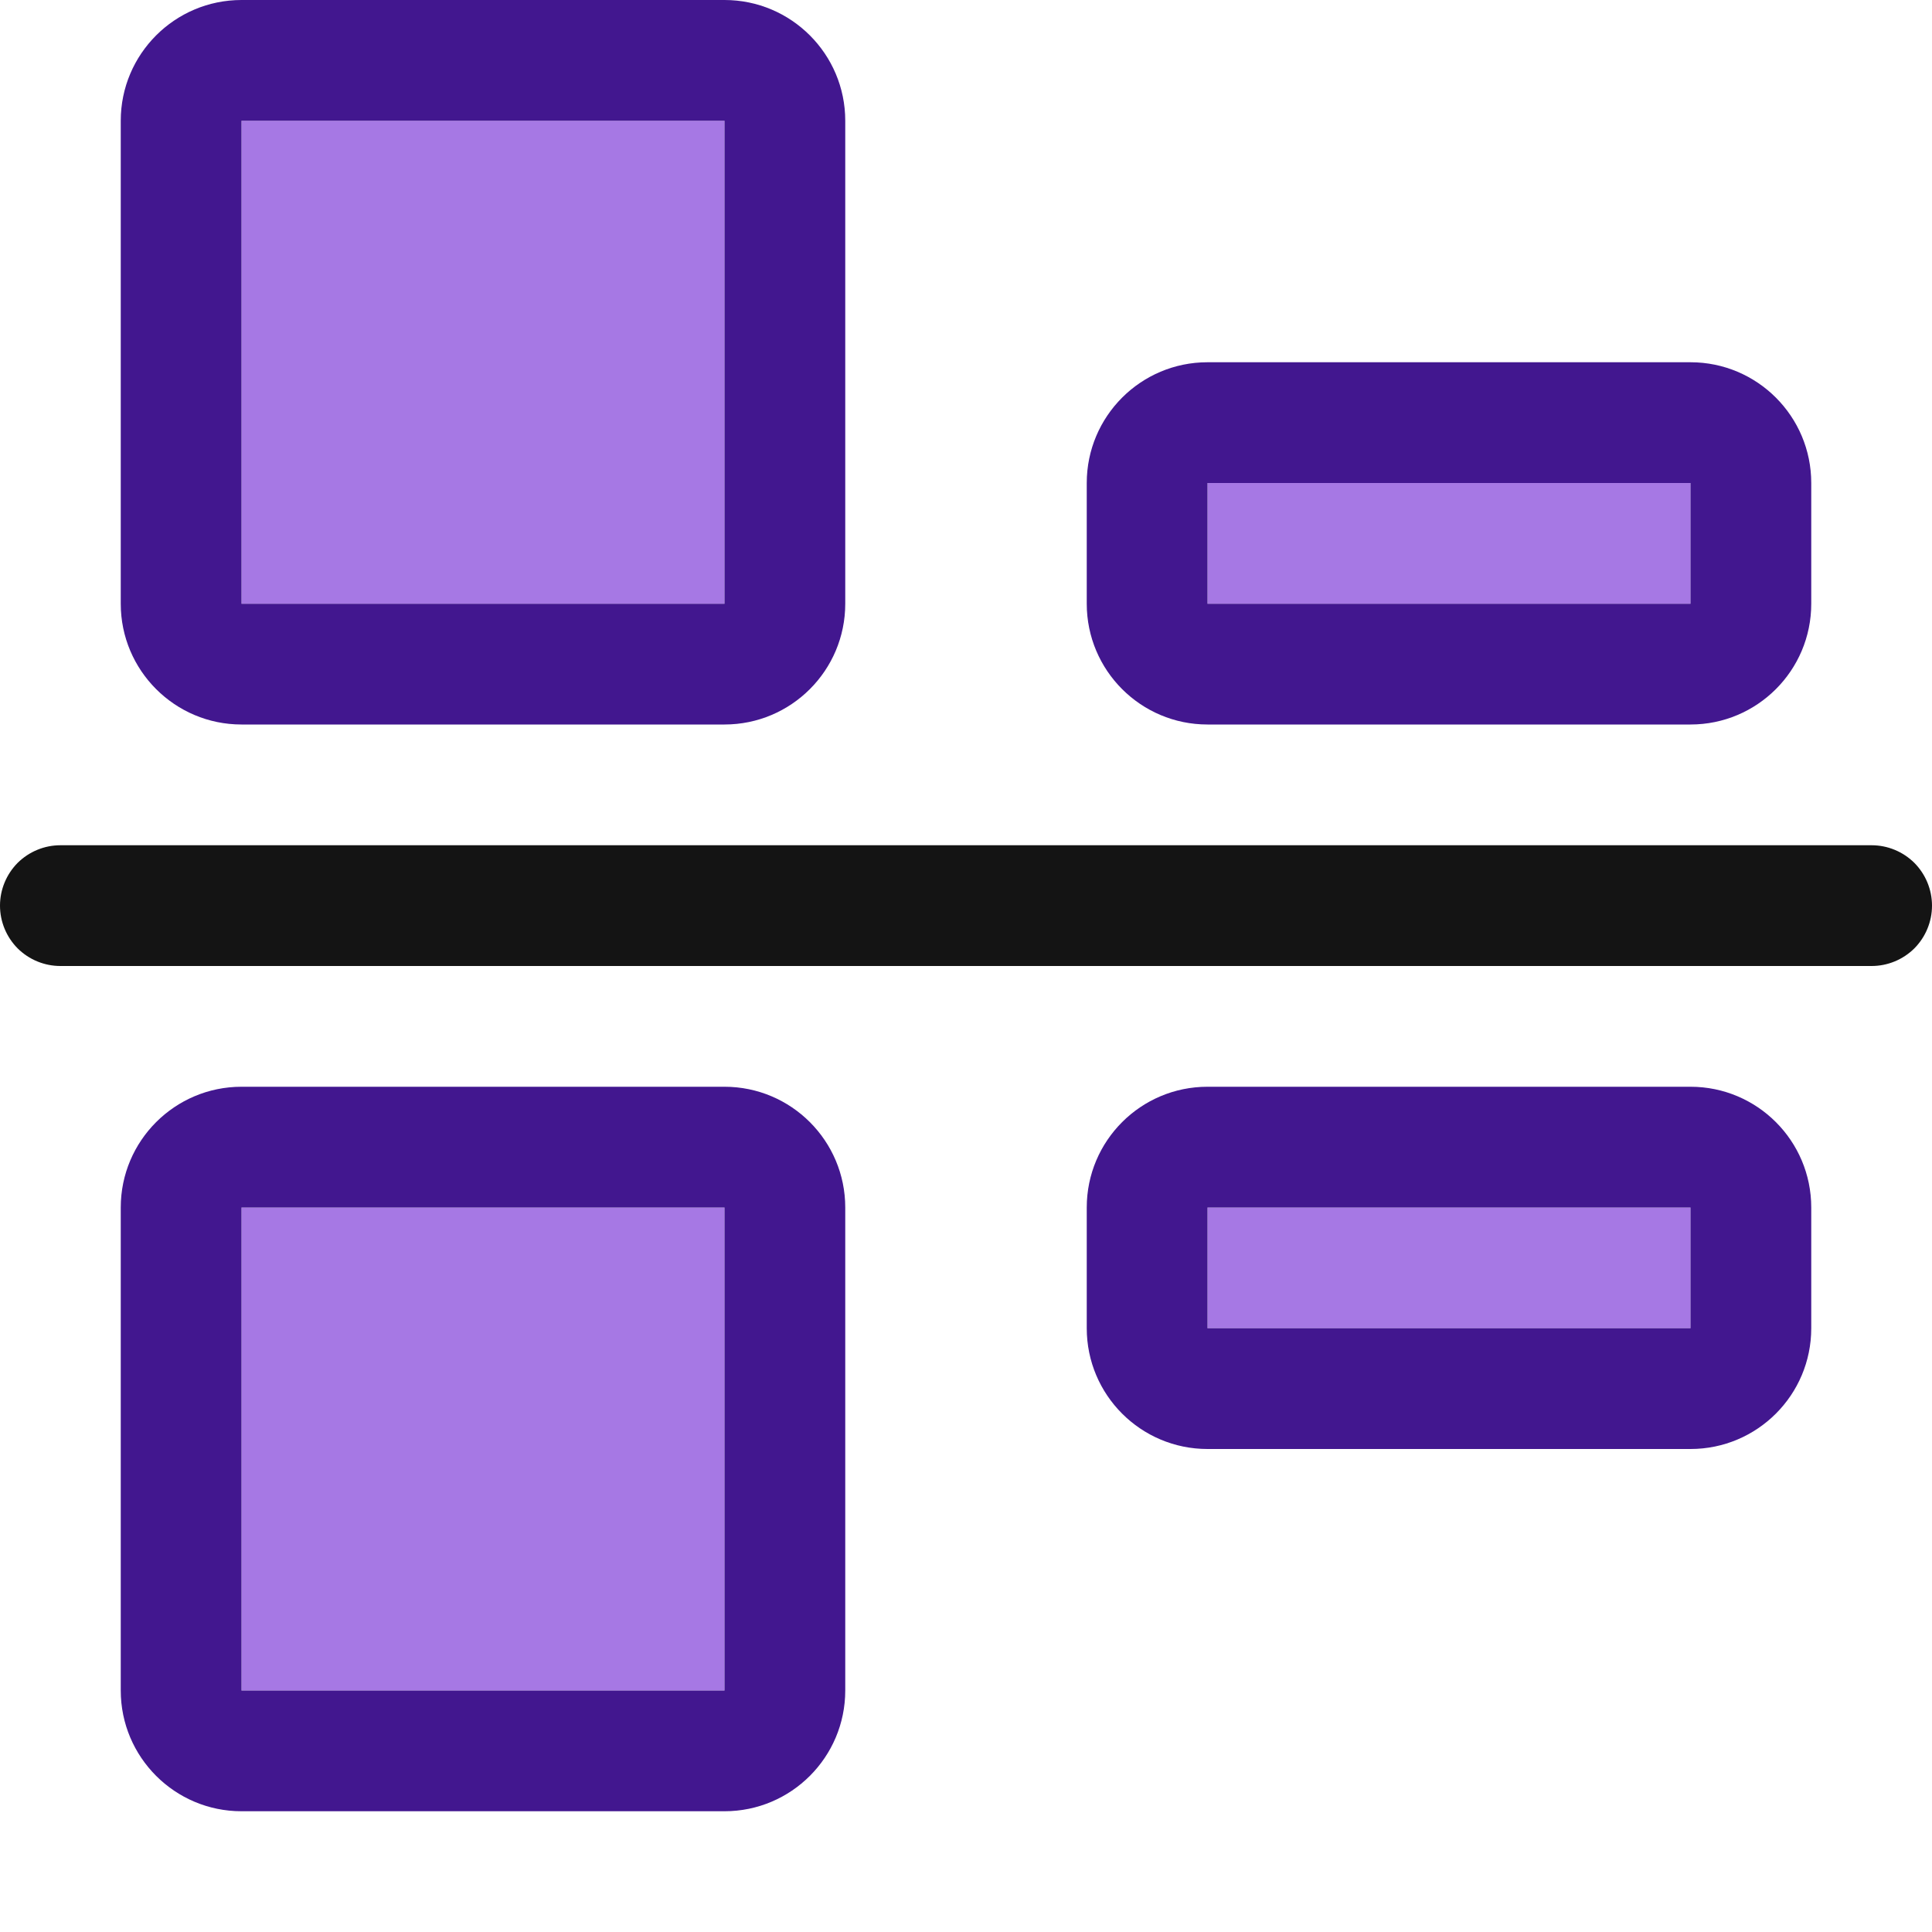
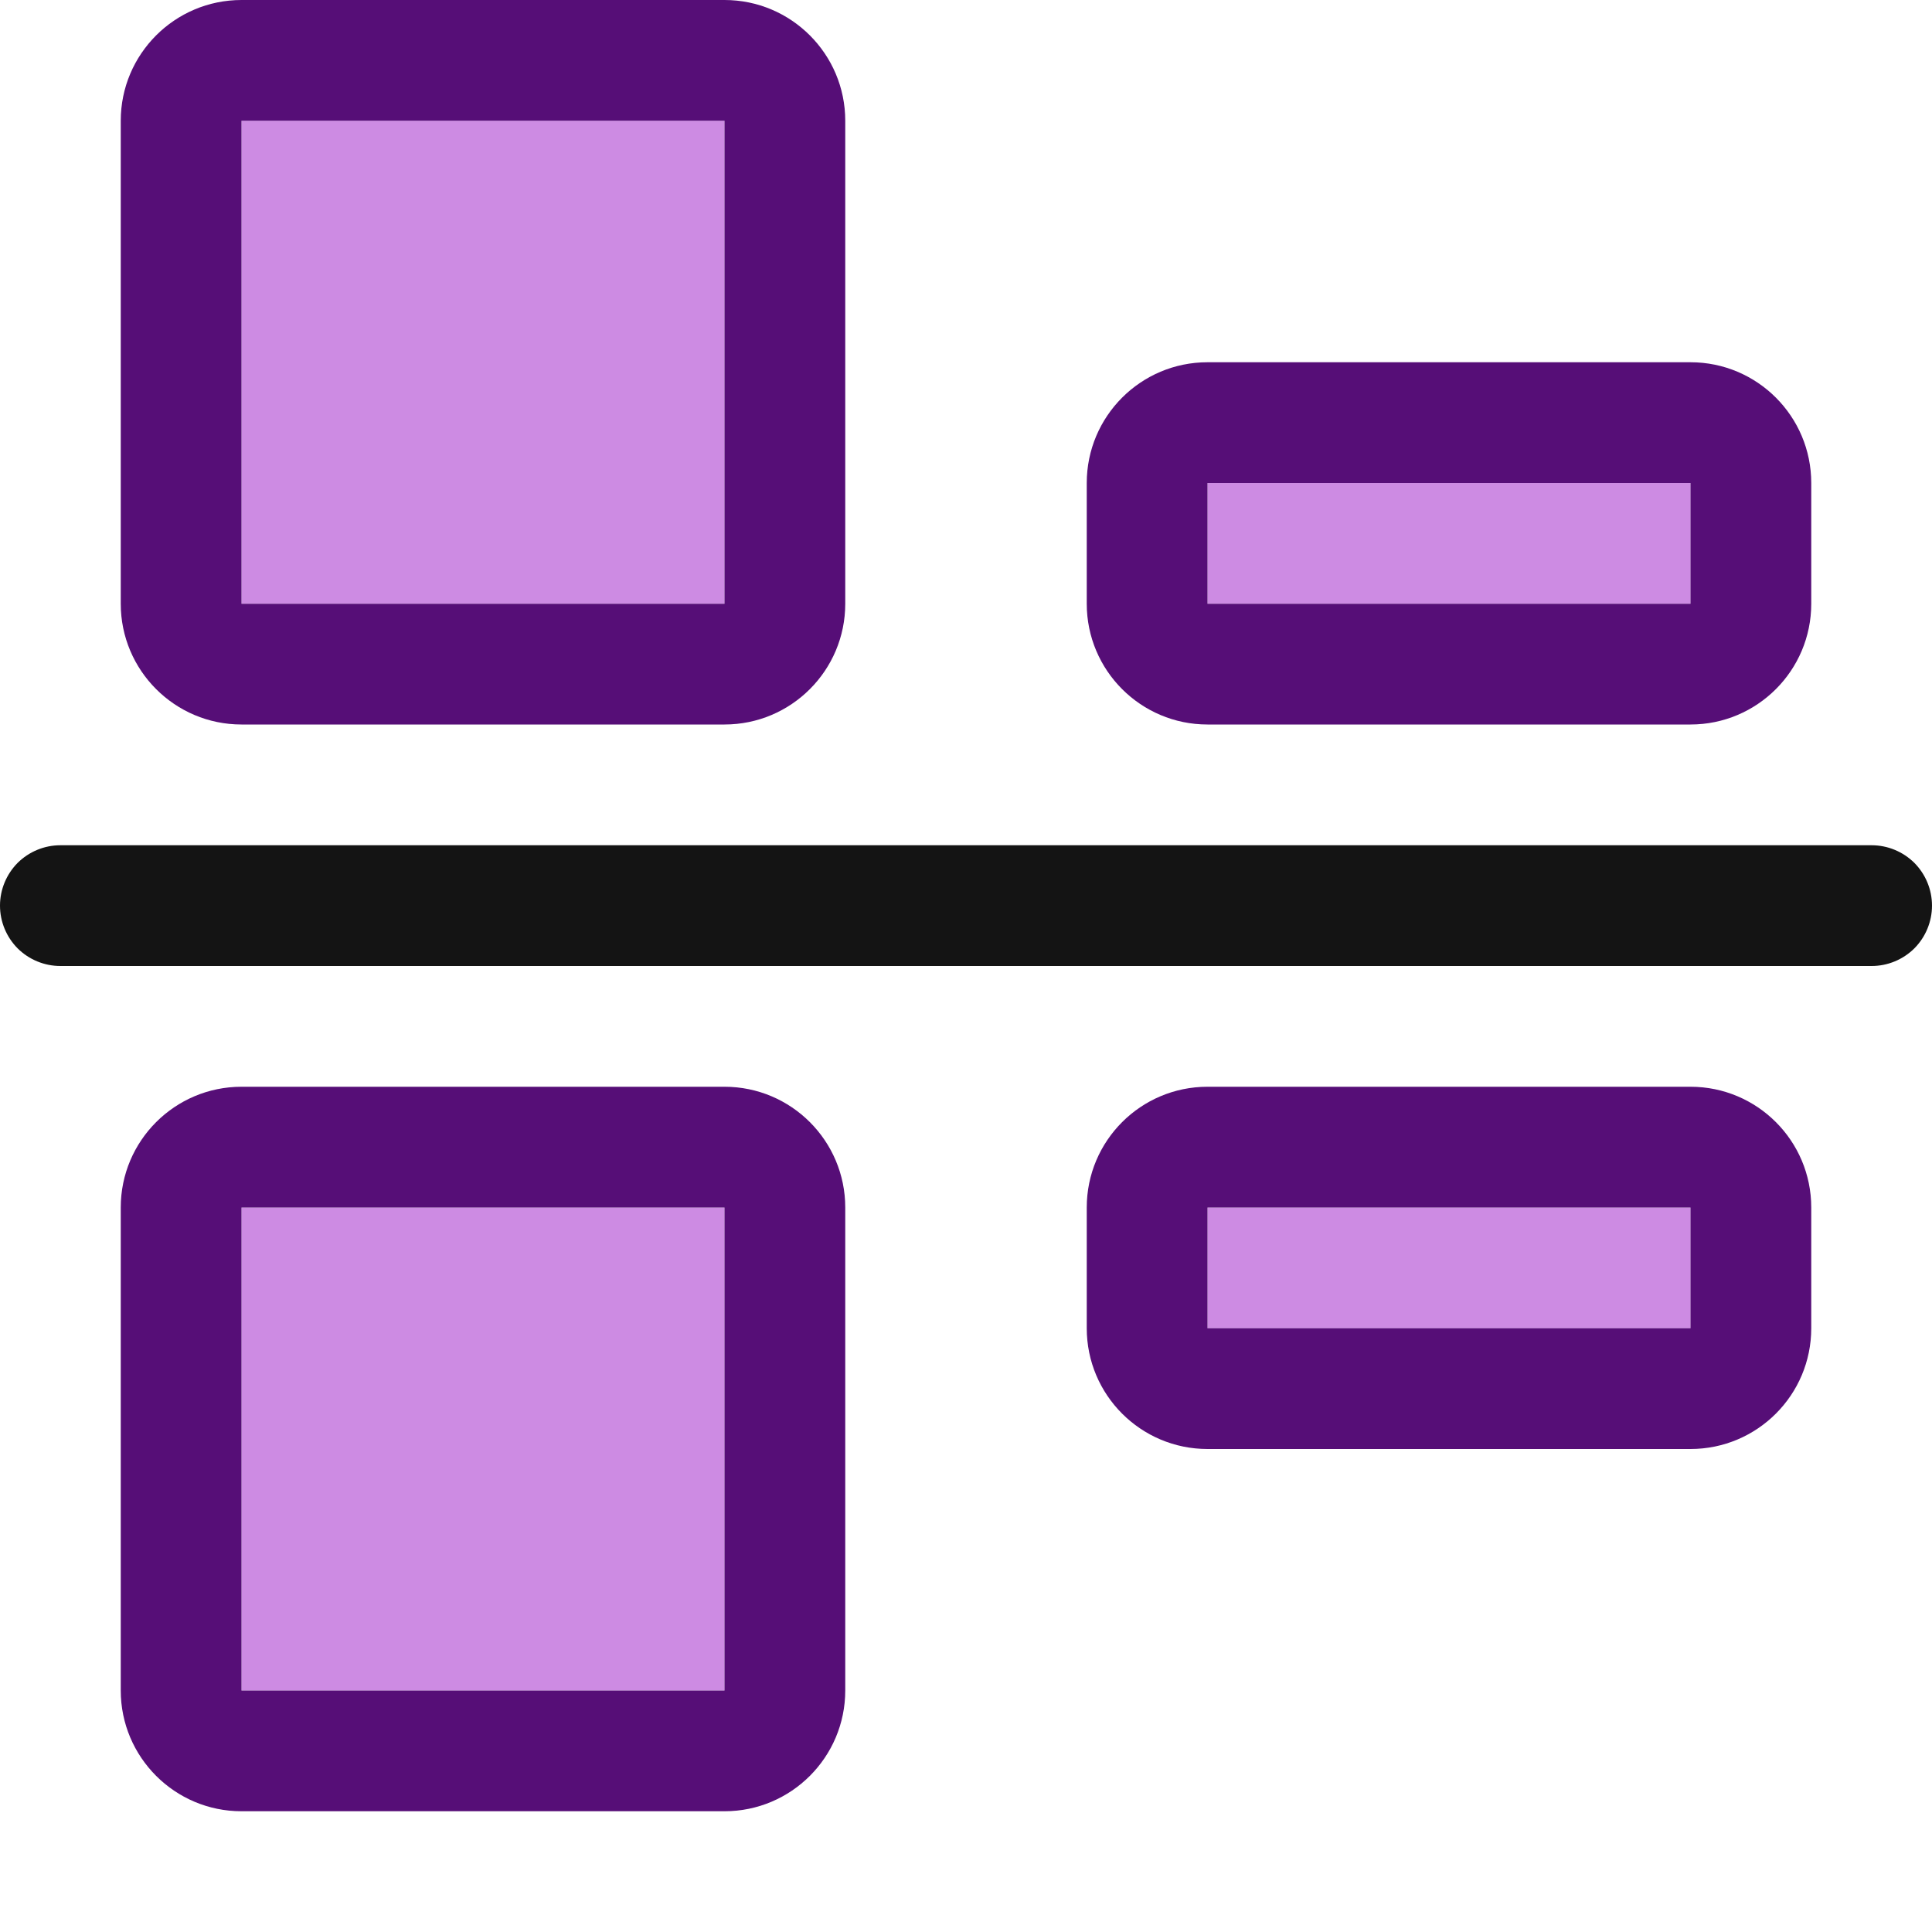
<svg xmlns="http://www.w3.org/2000/svg" width="100%" height="100%" viewBox="0 0 16 16" version="1.1" xml:space="preserve" style="fill-rule:evenodd;clip-rule:evenodd;stroke-linejoin:round;stroke-miterlimit:2;">
  <g transform="matrix(1,0,0,1,-162,-18)">
    <g id="alignhcenter" transform="matrix(0.666667,0,0,0.666667,162,18)">
      <rect x="0" y="0" width="24" height="24" style="fill:none;" />
      <clipPath id="_clip1">
        <rect x="0" y="0" width="24" height="24" />
      </clipPath>
      <g clip-path="url(#_clip1)">
        <g transform="matrix(1.22465e-16,2,-2,1.22465e-16,65,-202.5)">
-           <rect x="102" y="28" width="3" height="3" style="fill:rgb(166,120,228);" />
-           <path d="M105.75,28C105.75,27.586 105.414,27.25 105,27.25L102,27.25C101.586,27.25 101.25,27.586 101.25,28L101.25,31C101.25,31.414 101.586,31.75 102,31.75L105,31.75C105.414,31.75 105.75,31.414 105.75,31L105.75,28ZM105,28L102,28L102,31L105,31L105,28Z" style="fill:rgb(66,23,143);" />
+           <rect x="102" y="28" width="3" height="3" style="fill:rgb(205,139,227);" />
+           <path d="M105.75,28C105.75,27.586 105.414,27.25 105,27.25L102,27.25C101.586,27.25 101.25,27.586 101.25,28L101.25,31C101.25,31.414 101.586,31.75 102,31.75L105,31.75C105.414,31.75 105.75,31.414 105.75,31L105.75,28ZM105,28L102,28L102,31L105,31L105,28Z" style="fill:rgb(86,14,119);" />
        </g>
        <g transform="matrix(1.22465e-16,2,-2,1.22465e-16,65,-189)">
-           <rect x="102" y="28" width="3" height="3" style="fill:rgb(166,120,228);" />
-           <path d="M105.75,28C105.75,27.586 105.414,27.25 105,27.25L102,27.25C101.586,27.25 101.25,27.586 101.25,28L101.25,31C101.25,31.414 101.586,31.75 102,31.75L105,31.75C105.414,31.75 105.75,31.414 105.75,31L105.75,28ZM105,28L102,28L102,31L105,31L105,28Z" style="fill:rgb(66,23,143);" />
+           <rect x="102" y="28" width="3" height="3" style="fill:rgb(205,139,227);" />
+           <path d="M105.75,28C105.75,27.586 105.414,27.25 105,27.25L102,27.25C101.586,27.25 101.25,27.586 101.25,28L101.25,31C101.25,31.414 101.586,31.75 102,31.75L105,31.75C105.414,31.75 105.75,31.414 105.75,31L105.75,28ZM105,28L102,28L102,31L105,31L105,28Z" style="fill:rgb(86,14,119);" />
        </g>
        <g transform="matrix(3.06162e-17,0.5,-2,1.22465e-16,77,-36)">
-           <rect x="102" y="28" width="3" height="3" style="fill:rgb(166,120,228);" />
-           <path d="M108,28C108,27.586 106.657,27.25 105,27.25L102,27.25C100.343,27.25 99,27.586 99,28L99,31C99,31.414 100.343,31.75 102,31.75L105,31.75C106.657,31.75 108,31.414 108,31L108,28ZM105,28L102,28L102,31L105,31L105,28Z" style="fill:rgb(66,23,143);" />
+           <rect x="102" y="28" width="3" height="3" style="fill:rgb(205,139,227);" />
+           <path d="M108,28C108,27.586 106.657,27.25 105,27.25L102,27.25C100.343,27.25 99,27.586 99,28L99,31C99,31.414 100.343,31.75 102,31.75L105,31.75C106.657,31.75 108,31.414 108,31L108,28ZM105,28L102,28L102,31L105,31L105,28Z" style="fill:rgb(86,14,119);" />
        </g>
        <g transform="matrix(3.06162e-17,0.5,-2,1.22465e-16,77,-45)">
-           <rect x="102" y="28" width="3" height="3" style="fill:rgb(166,120,228);" />
-           <path d="M108,28C108,27.586 106.657,27.25 105,27.25L102,27.25C100.343,27.25 99,27.586 99,28L99,31C99,31.414 100.343,31.75 102,31.75L105,31.75C106.657,31.75 108,31.414 108,31L108,28ZM105,28L102,28L102,31L105,31L105,28Z" style="fill:rgb(66,23,143);" />
+           <rect x="102" y="28" width="3" height="3" style="fill:rgb(205,139,227);" />
+           <path d="M108,28C108,27.586 106.657,27.25 105,27.25L102,27.25C100.343,27.25 99,27.586 99,28L99,31C99,31.414 100.343,31.75 102,31.75L105,31.75C106.657,31.75 108,31.414 108,31L108,28ZM105,28L102,28L102,31L105,31L105,28Z" style="fill:rgb(86,14,119);" />
        </g>
        <g transform="matrix(9.18485e-17,1.5,-1.5,9.18485e-17,63,-136.5)">
          <path d="M99,26.5C99,26.367 98.947,26.24 98.854,26.146C98.76,26.053 98.633,26 98.5,26C98.367,26 98.24,26.053 98.146,26.146C98.053,26.24 98,26.367 98,26.5C98,28.888 98,39.112 98,41.5C98,41.633 98.053,41.76 98.146,41.854C98.24,41.947 98.367,42 98.5,42C98.633,42 98.76,41.947 98.854,41.854C98.947,41.76 99,41.633 99,41.5C99,39.112 99,28.888 99,26.5Z" style="fill:rgb(20,20,20);" />
        </g>
      </g>
    </g>
  </g>
</svg>
